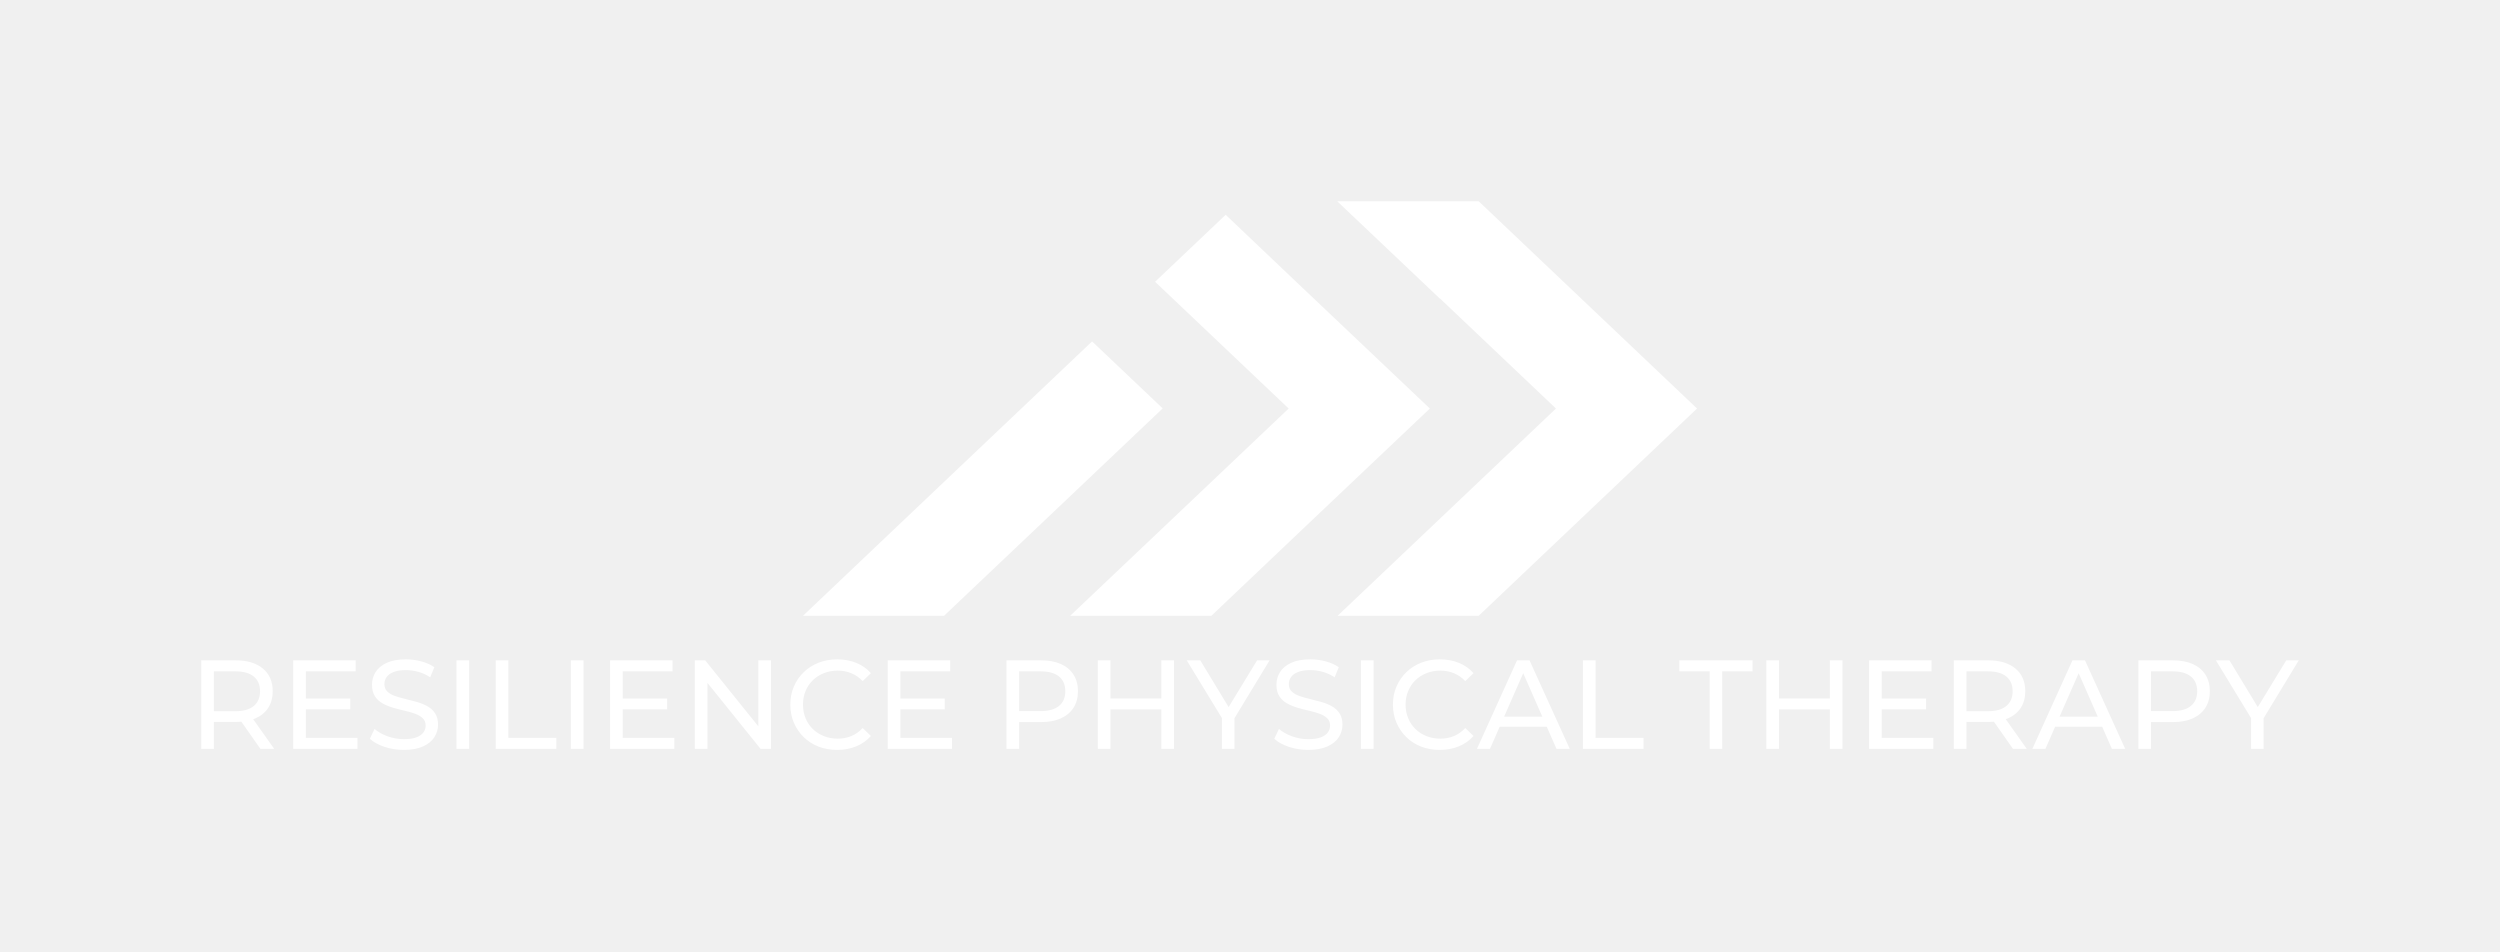
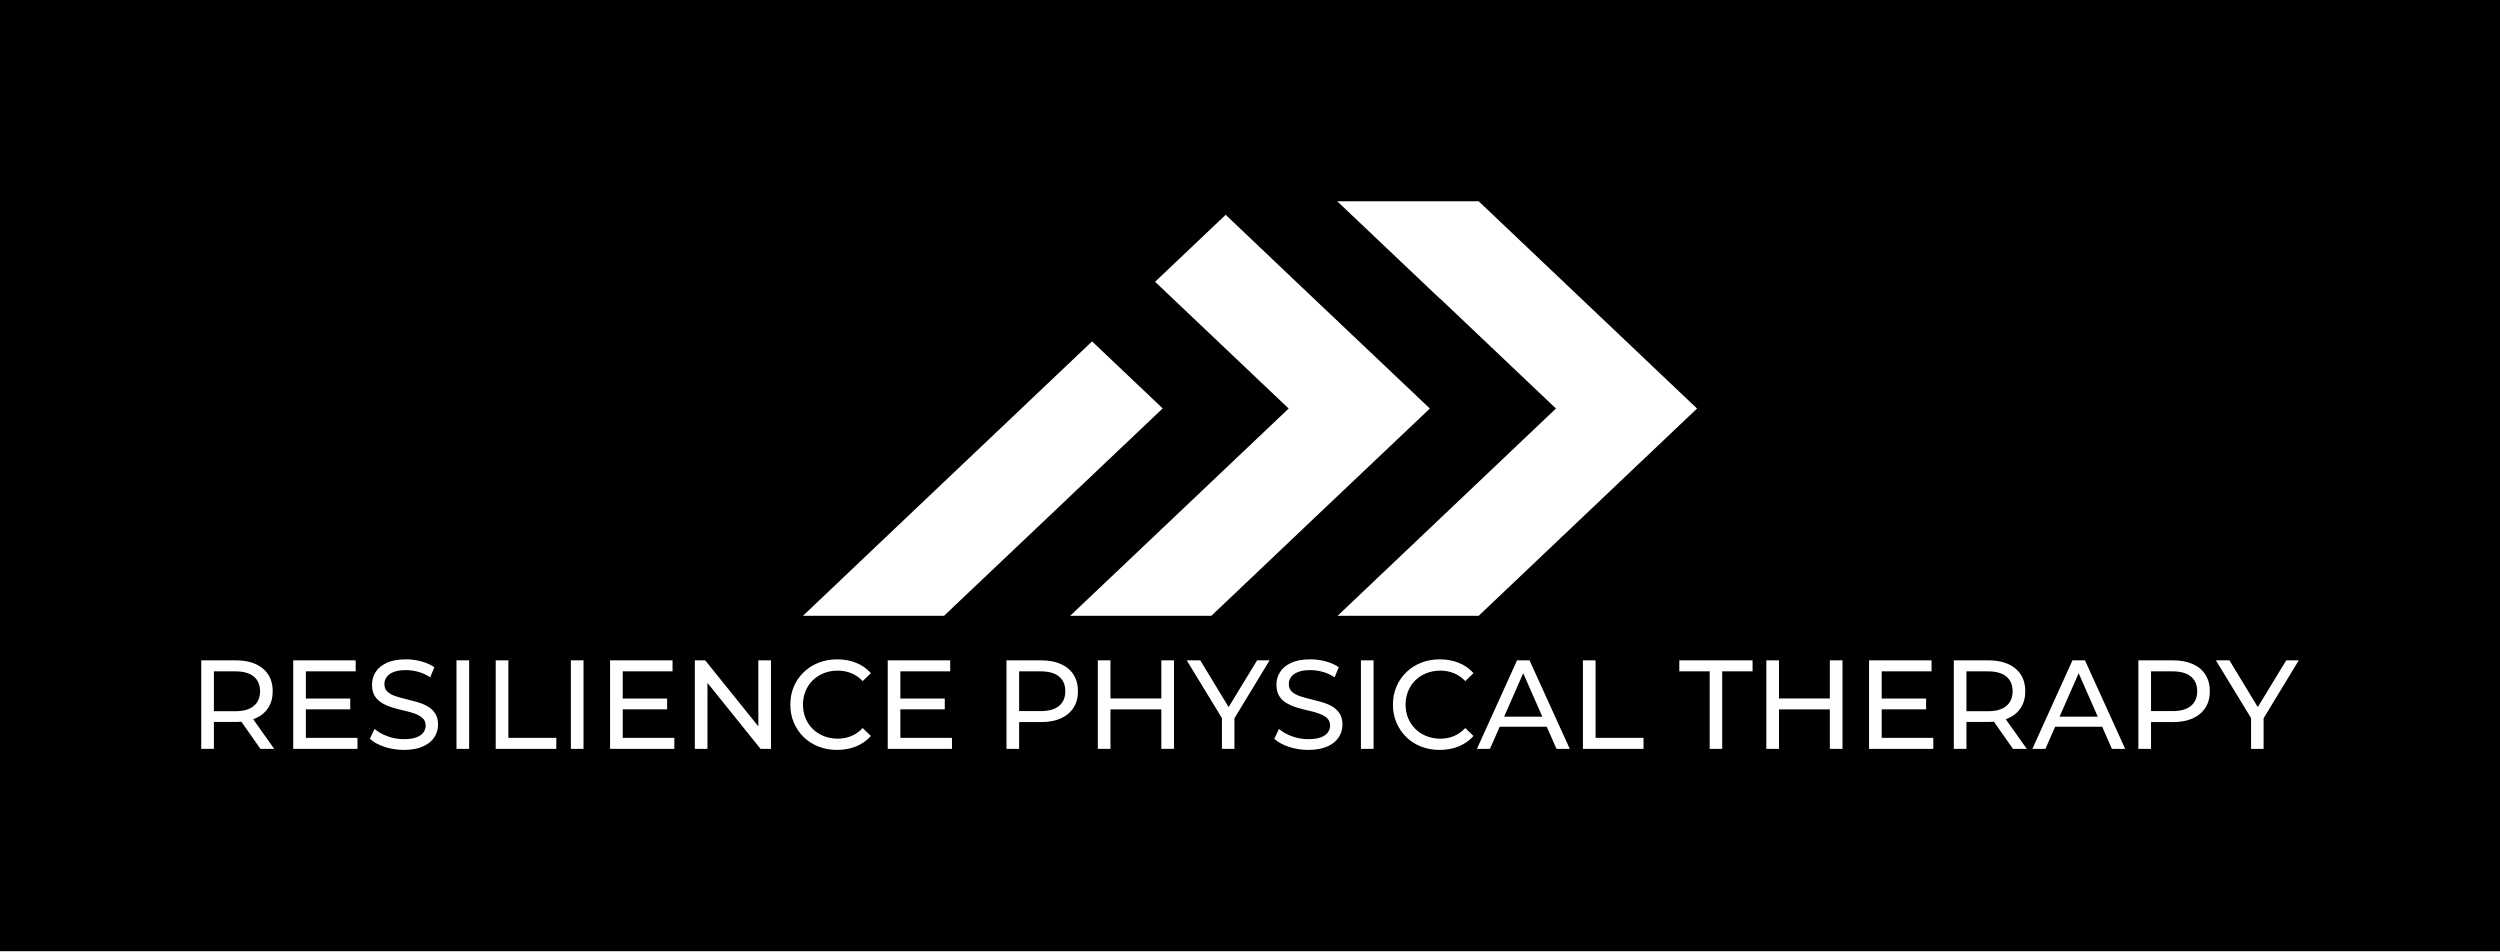
<svg xmlns="http://www.w3.org/2000/svg" viewBox="-147.305 94.3 869.61 330.85">
+   <rect height="100%" width="100%" x="-147.305" y="94.3" fill="rgba(0, 0, 0, 1)" />
  <svg version="1.1" id="Layer_1" x="132" y="164.3" viewBox="0 0 692.7 321.2" xml:space="preserve" height="144.208" width="311" preserveAspectRatio="xMinYMin" enable-background="new 0 0 692.7 321.2" style="overflow: visible;">
    <polygon class="st0" points="224,108.6 79.3,245.9 0,321.2 109.3,321.2 121.3,309.8 188.7,245.9 278.7,160.5 " style="fill: #ffffff; fill-opacity: 1;" />
    <polygon class="st0" points="395.7,75.3 382.1,62.4 327.5,10.5 272.8,62.4 286.4,75.3 327.4,114.2 376.3,160.6 286.4,245.9   207,321.2 316.4,321.2 320.3,317.5 395.7,245.9 485.7,160.6 " style="fill: #ffffff; fill-opacity: 1;" />
    <polygon class="st0" points="523.5,0 413.9,0 493.3,75.3 493.5,75.3 583.4,160.6 414.2,321.2 523.5,321.2 692.7,160.6 " style="fill: #ffffff; fill-opacity: 1;" />
  </svg>
  <svg y="323.65" viewBox="4.62 11.44 729.61 31.5" x="-77.305" height="31.5" width="729.61" style="overflow: visible;">
    <g fill="#ffffff" fill-opacity="1" style="">
      <path d="M9.02 42.59L4.62 42.59L4.62 11.79L16.63 11.79Q22.62 11.79 26.05 14.63Q29.48 17.47 29.48 22.53L29.48 22.53Q29.48 25.87 27.94 28.27Q26.40 30.67 23.54 31.94Q20.68 33.22 16.63 33.22L16.63 33.22L7.04 33.22L9.02 31.20L9.02 42.59ZM30.01 42.59L25.21 42.59L17.38 31.42L22.09 31.42L30.01 42.59ZM9.02 13.42L9.02 31.64L7.04 29.48L16.50 29.48Q20.72 29.48 22.90 27.65Q25.08 25.83 25.08 22.53L25.08 22.53Q25.08 19.23 22.90 17.42Q20.72 15.62 16.50 15.62L16.50 15.62L7.04 15.62L9.02 13.42ZM58.96 42.59L36.61 42.59L36.61 11.79L58.34 11.79L58.34 15.62L41.01 15.62L41.01 38.76L58.96 38.76L58.96 42.59ZM56.45 28.82L40.61 28.82L40.61 25.08L56.45 25.08L56.45 28.82ZM75.06 42.94L75.06 42.94Q71.54 42.94 68.33 41.87Q65.12 40.79 63.27 39.07L63.27 39.07L64.90 35.64Q66.66 37.18 69.39 38.19Q72.12 39.20 75.06 39.20L75.06 39.20Q77.75 39.20 79.42 38.59Q81.09 37.97 81.88 36.89Q82.68 35.82 82.68 34.45L82.68 34.45Q82.68 32.87 81.64 31.90Q80.61 30.93 78.96 30.34Q77.31 29.74 75.33 29.30Q73.35 28.86 71.35 28.27Q69.34 27.68 67.69 26.75Q66.04 25.83 65.03 24.27Q64.02 22.70 64.02 20.24L64.02 20.24Q64.02 17.86 65.27 15.86Q66.53 13.86 69.15 12.65Q71.76 11.44 75.81 11.44L75.81 11.44Q78.50 11.44 81.14 12.14Q83.78 12.85 85.71 14.17L85.71 14.17L84.26 17.69Q82.28 16.37 80.08 15.77Q77.88 15.18 75.81 15.18L75.81 15.18Q73.22 15.18 71.54 15.84Q69.87 16.50 69.10 17.60Q68.33 18.70 68.33 20.06L68.33 20.06Q68.33 21.69 69.37 22.66Q70.40 23.63 72.05 24.20Q73.70 24.77 75.68 25.23Q77.66 25.70 79.66 26.27Q81.66 26.84 83.31 27.76Q84.96 28.69 85.98 30.23Q86.99 31.77 86.99 34.19L86.99 34.19Q86.99 36.52 85.71 38.52Q84.44 40.52 81.77 41.73Q79.11 42.94 75.06 42.94ZM97.81 42.59L93.41 42.59L93.41 11.79L97.81 11.79L97.81 42.59ZM128.13 42.59L107.05 42.59L107.05 11.79L111.45 11.79L111.45 38.76L128.13 38.76L128.13 42.59ZM137.59 42.59L133.19 42.59L133.19 11.79L137.59 11.79L137.59 42.59ZM169.18 42.59L146.83 42.59L146.83 11.79L168.56 11.79L168.56 15.62L151.23 15.62L151.23 38.76L169.18 38.76L169.18 42.59ZM166.67 28.82L150.83 28.82L150.83 25.08L166.67 25.08L166.67 28.82ZM180.71 42.59L176.31 42.59L176.31 11.79L179.92 11.79L200.29 37.09L198.40 37.09L198.40 11.79L202.80 11.79L202.80 42.59L199.19 42.59L178.82 17.29L180.71 17.29L180.71 42.59ZM225.81 42.94L225.81 42.94Q222.29 42.94 219.32 41.78Q216.35 40.61 214.17 38.48Q211.99 36.34 210.76 33.48Q209.53 30.62 209.53 27.19L209.53 27.19Q209.53 23.76 210.76 20.90Q211.99 18.04 214.19 15.91Q216.39 13.77 219.36 12.61Q222.33 11.44 225.85 11.44L225.85 11.44Q229.42 11.44 232.43 12.65Q235.44 13.86 237.56 16.24L237.56 16.24L234.70 19.01Q232.94 17.16 230.74 16.26Q228.54 15.36 226.03 15.36L226.03 15.36Q223.43 15.36 221.21 16.24Q218.99 17.12 217.36 18.70Q215.73 20.28 214.83 22.46Q213.93 24.64 213.93 27.19L213.93 27.19Q213.93 29.74 214.83 31.92Q215.73 34.10 217.36 35.68Q218.99 37.27 221.21 38.15Q223.43 39.03 226.03 39.03L226.03 39.03Q228.54 39.03 230.74 38.13Q232.94 37.22 234.70 35.33L234.70 35.33L237.56 38.10Q235.44 40.48 232.43 41.71Q229.42 42.94 225.81 42.94ZM265.76 42.59L243.41 42.59L243.41 11.79L265.14 11.79L265.14 15.62L247.81 15.62L247.81 38.76L265.76 38.76L265.76 42.59ZM263.25 28.82L247.41 28.82L247.41 25.08L263.25 25.08L263.25 28.82ZM289.12 42.59L284.72 42.59L284.72 11.79L296.74 11.79Q300.78 11.79 303.64 13.07Q306.50 14.34 308.04 16.76Q309.58 19.18 309.58 22.53L309.58 22.53Q309.58 25.87 308.04 28.27Q306.50 30.67 303.64 31.97Q300.78 33.26 296.74 33.26L296.74 33.26L287.14 33.26L289.12 31.20L289.12 42.59ZM289.12 13.42L289.12 31.64L287.14 29.44L296.60 29.44Q300.83 29.44 303.01 27.63Q305.18 25.83 305.18 22.53L305.18 22.53Q305.18 19.23 303.01 17.42Q300.83 15.62 296.60 15.62L296.60 15.62L287.14 15.62L289.12 13.42ZM342.98 42.59L338.58 42.59L338.58 11.79L342.98 11.79L342.98 42.59ZM320.89 42.59L316.49 42.59L316.49 11.79L320.89 11.79L320.89 42.59ZM338.98 28.86L320.45 28.86L320.45 25.04L338.98 25.04L338.98 28.86ZM364.01 42.59L359.66 42.59L359.66 30.80L360.67 33.53L347.42 11.79L352.13 11.79L363.26 30.14L360.71 30.14L371.89 11.79L376.24 11.79L363.04 33.53L364.01 30.80L364.01 42.59ZM389.66 42.94L389.66 42.94Q386.14 42.94 382.93 41.87Q379.72 40.79 377.87 39.07L377.87 39.07L379.50 35.64Q381.26 37.18 383.99 38.19Q386.72 39.20 389.66 39.20L389.66 39.20Q392.35 39.20 394.02 38.59Q395.69 37.97 396.48 36.89Q397.28 35.82 397.28 34.45L397.28 34.45Q397.28 32.87 396.24 31.90Q395.21 30.93 393.56 30.34Q391.91 29.74 389.93 29.30Q387.95 28.86 385.95 28.27Q383.94 27.68 382.29 26.75Q380.64 25.83 379.63 24.27Q378.62 22.70 378.62 20.24L378.62 20.24Q378.62 17.86 379.87 15.86Q381.13 13.86 383.75 12.65Q386.36 11.44 390.41 11.44L390.41 11.44Q393.10 11.44 395.74 12.14Q398.38 12.85 400.31 14.17L400.31 14.17L398.86 17.69Q396.88 16.37 394.68 15.77Q392.48 15.18 390.41 15.18L390.41 15.18Q387.82 15.18 386.14 15.84Q384.47 16.50 383.70 17.60Q382.93 18.70 382.93 20.06L382.93 20.06Q382.93 21.69 383.97 22.66Q385.00 23.63 386.65 24.20Q388.30 24.77 390.28 25.23Q392.26 25.70 394.26 26.27Q396.26 26.84 397.91 27.76Q399.56 28.69 400.58 30.23Q401.59 31.77 401.59 34.19L401.59 34.19Q401.59 36.52 400.31 38.52Q399.04 40.52 396.37 41.73Q393.71 42.94 389.66 42.94ZM412.41 42.59L408.01 42.59L408.01 11.79L412.41 11.79L412.41 42.59ZM435.42 42.94L435.42 42.94Q431.90 42.94 428.93 41.78Q425.96 40.61 423.79 38.48Q421.61 36.34 420.38 33.48Q419.14 30.62 419.14 27.19L419.14 27.19Q419.14 23.76 420.38 20.90Q421.61 18.04 423.81 15.91Q426.01 13.77 428.98 12.61Q431.95 11.44 435.47 11.44L435.47 11.44Q439.03 11.44 442.05 12.65Q445.06 13.86 447.17 16.24L447.17 16.24L444.31 19.01Q442.55 17.16 440.35 16.26Q438.15 15.36 435.64 15.36L435.64 15.36Q433.05 15.36 430.83 16.24Q428.60 17.12 426.98 18.70Q425.35 20.28 424.45 22.46Q423.54 24.64 423.54 27.19L423.54 27.19Q423.54 29.74 424.45 31.92Q425.35 34.10 426.98 35.68Q428.60 37.27 430.83 38.15Q433.05 39.03 435.64 39.03L435.64 39.03Q438.15 39.03 440.35 38.13Q442.55 37.22 444.31 35.33L444.31 35.33L447.17 38.10Q445.06 40.48 442.05 41.71Q439.03 42.94 435.42 42.94ZM452.89 42.59L448.36 42.59L462.31 11.79L466.66 11.79L480.66 42.59L476.04 42.59L463.58 14.26L465.34 14.26L452.89 42.59ZM474.10 34.89L454.30 34.89L455.49 31.37L472.82 31.37L474.10 34.89ZM506.31 42.59L485.23 42.59L485.23 11.79L489.63 11.79L489.63 38.76L506.31 38.76L506.31 42.59ZM533.68 42.59L529.32 42.59L529.32 15.62L518.76 15.62L518.76 11.79L544.24 11.79L544.24 15.62L533.68 15.62L533.68 42.59ZM575.52 42.59L571.12 42.59L571.12 11.79L575.52 11.79L575.52 42.59ZM553.43 42.59L549.03 42.59L549.03 11.79L553.43 11.79L553.43 42.59ZM571.52 28.86L552.99 28.86L552.99 25.04L571.52 25.04L571.52 28.86ZM607.11 42.59L584.76 42.59L584.76 11.79L606.50 11.79L606.50 15.62L589.16 15.62L589.16 38.76L607.11 38.76L607.11 42.59ZM604.60 28.82L588.76 28.82L588.76 25.08L604.60 25.08L604.60 28.82ZM618.64 42.59L614.24 42.59L614.24 11.79L626.25 11.79Q632.24 11.79 635.67 14.63Q639.10 17.47 639.10 22.53L639.10 22.53Q639.10 25.87 637.56 28.27Q636.02 30.67 633.16 31.94Q630.30 33.22 626.25 33.22L626.25 33.22L616.66 33.22L618.64 31.20L618.64 42.59ZM639.63 42.59L634.83 42.59L627 31.42L631.71 31.42L639.63 42.59ZM618.64 13.42L618.64 31.64L616.66 29.48L626.12 29.48Q630.34 29.48 632.52 27.65Q634.70 25.83 634.70 22.53L634.70 22.53Q634.70 19.23 632.52 17.42Q630.34 15.62 626.12 15.62L626.12 15.62L616.66 15.62L618.64 13.42ZM646.10 42.59L641.56 42.59L655.51 11.79L659.87 11.79L673.86 42.59L669.24 42.59L656.79 14.26L658.55 14.26L646.10 42.59ZM667.30 34.89L647.50 34.89L648.69 31.37L666.03 31.37L667.30 34.89ZM682.84 42.59L678.44 42.59L678.44 11.79L690.45 11.79Q694.50 11.79 697.36 13.07Q700.22 14.34 701.76 16.76Q703.30 19.18 703.30 22.53L703.30 22.53Q703.30 25.87 701.76 28.27Q700.22 30.67 697.36 31.97Q694.50 33.26 690.45 33.26L690.45 33.26L680.86 33.26L682.84 31.20L682.84 42.59ZM682.84 13.42L682.84 31.64L680.86 29.44L690.32 29.44Q694.54 29.44 696.72 27.63Q698.90 25.83 698.90 22.53L698.90 22.53Q698.90 19.23 696.72 17.42Q694.54 15.62 690.32 15.62L690.32 15.62L680.86 15.62L682.84 13.42ZM722.00 42.59L717.64 42.59L717.64 30.80L718.65 33.53L705.41 11.79L710.12 11.79L721.25 30.14L718.70 30.14L729.87 11.79L734.23 11.79L721.03 33.53L722.00 30.80L722.00 42.59Z" transform="translate(0, 0)" />
    </g>
  </svg>
</svg>
